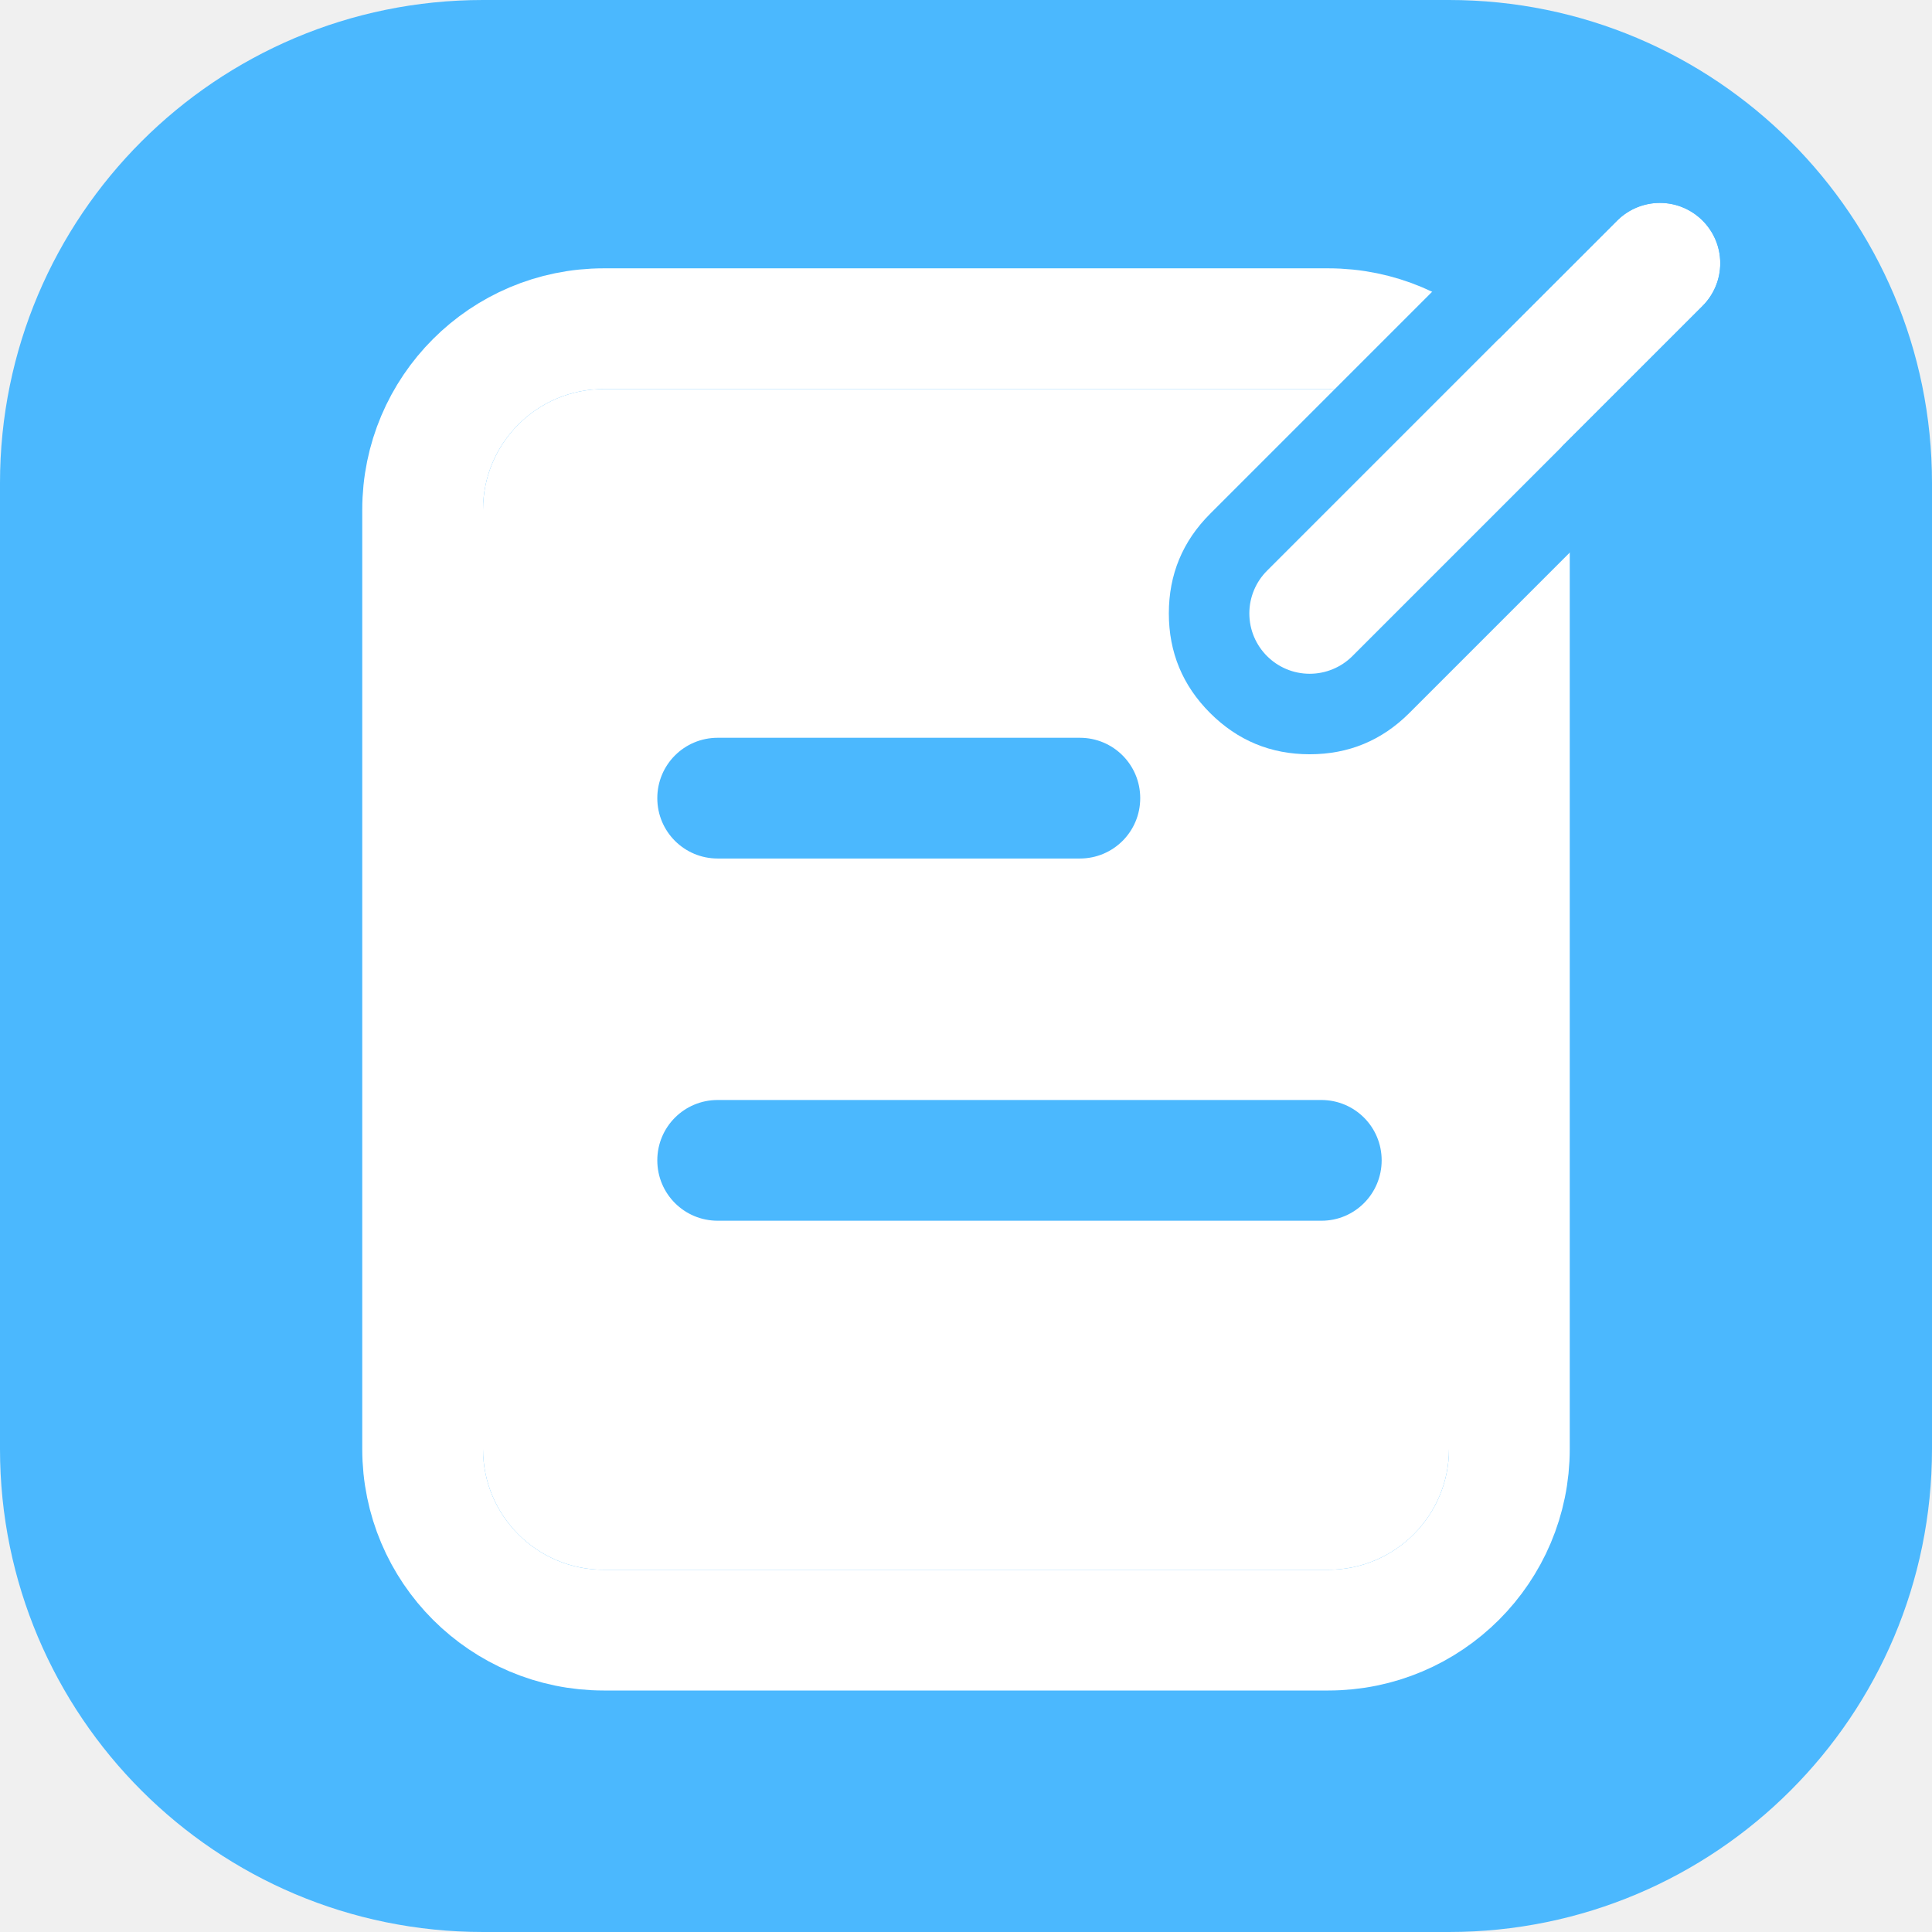
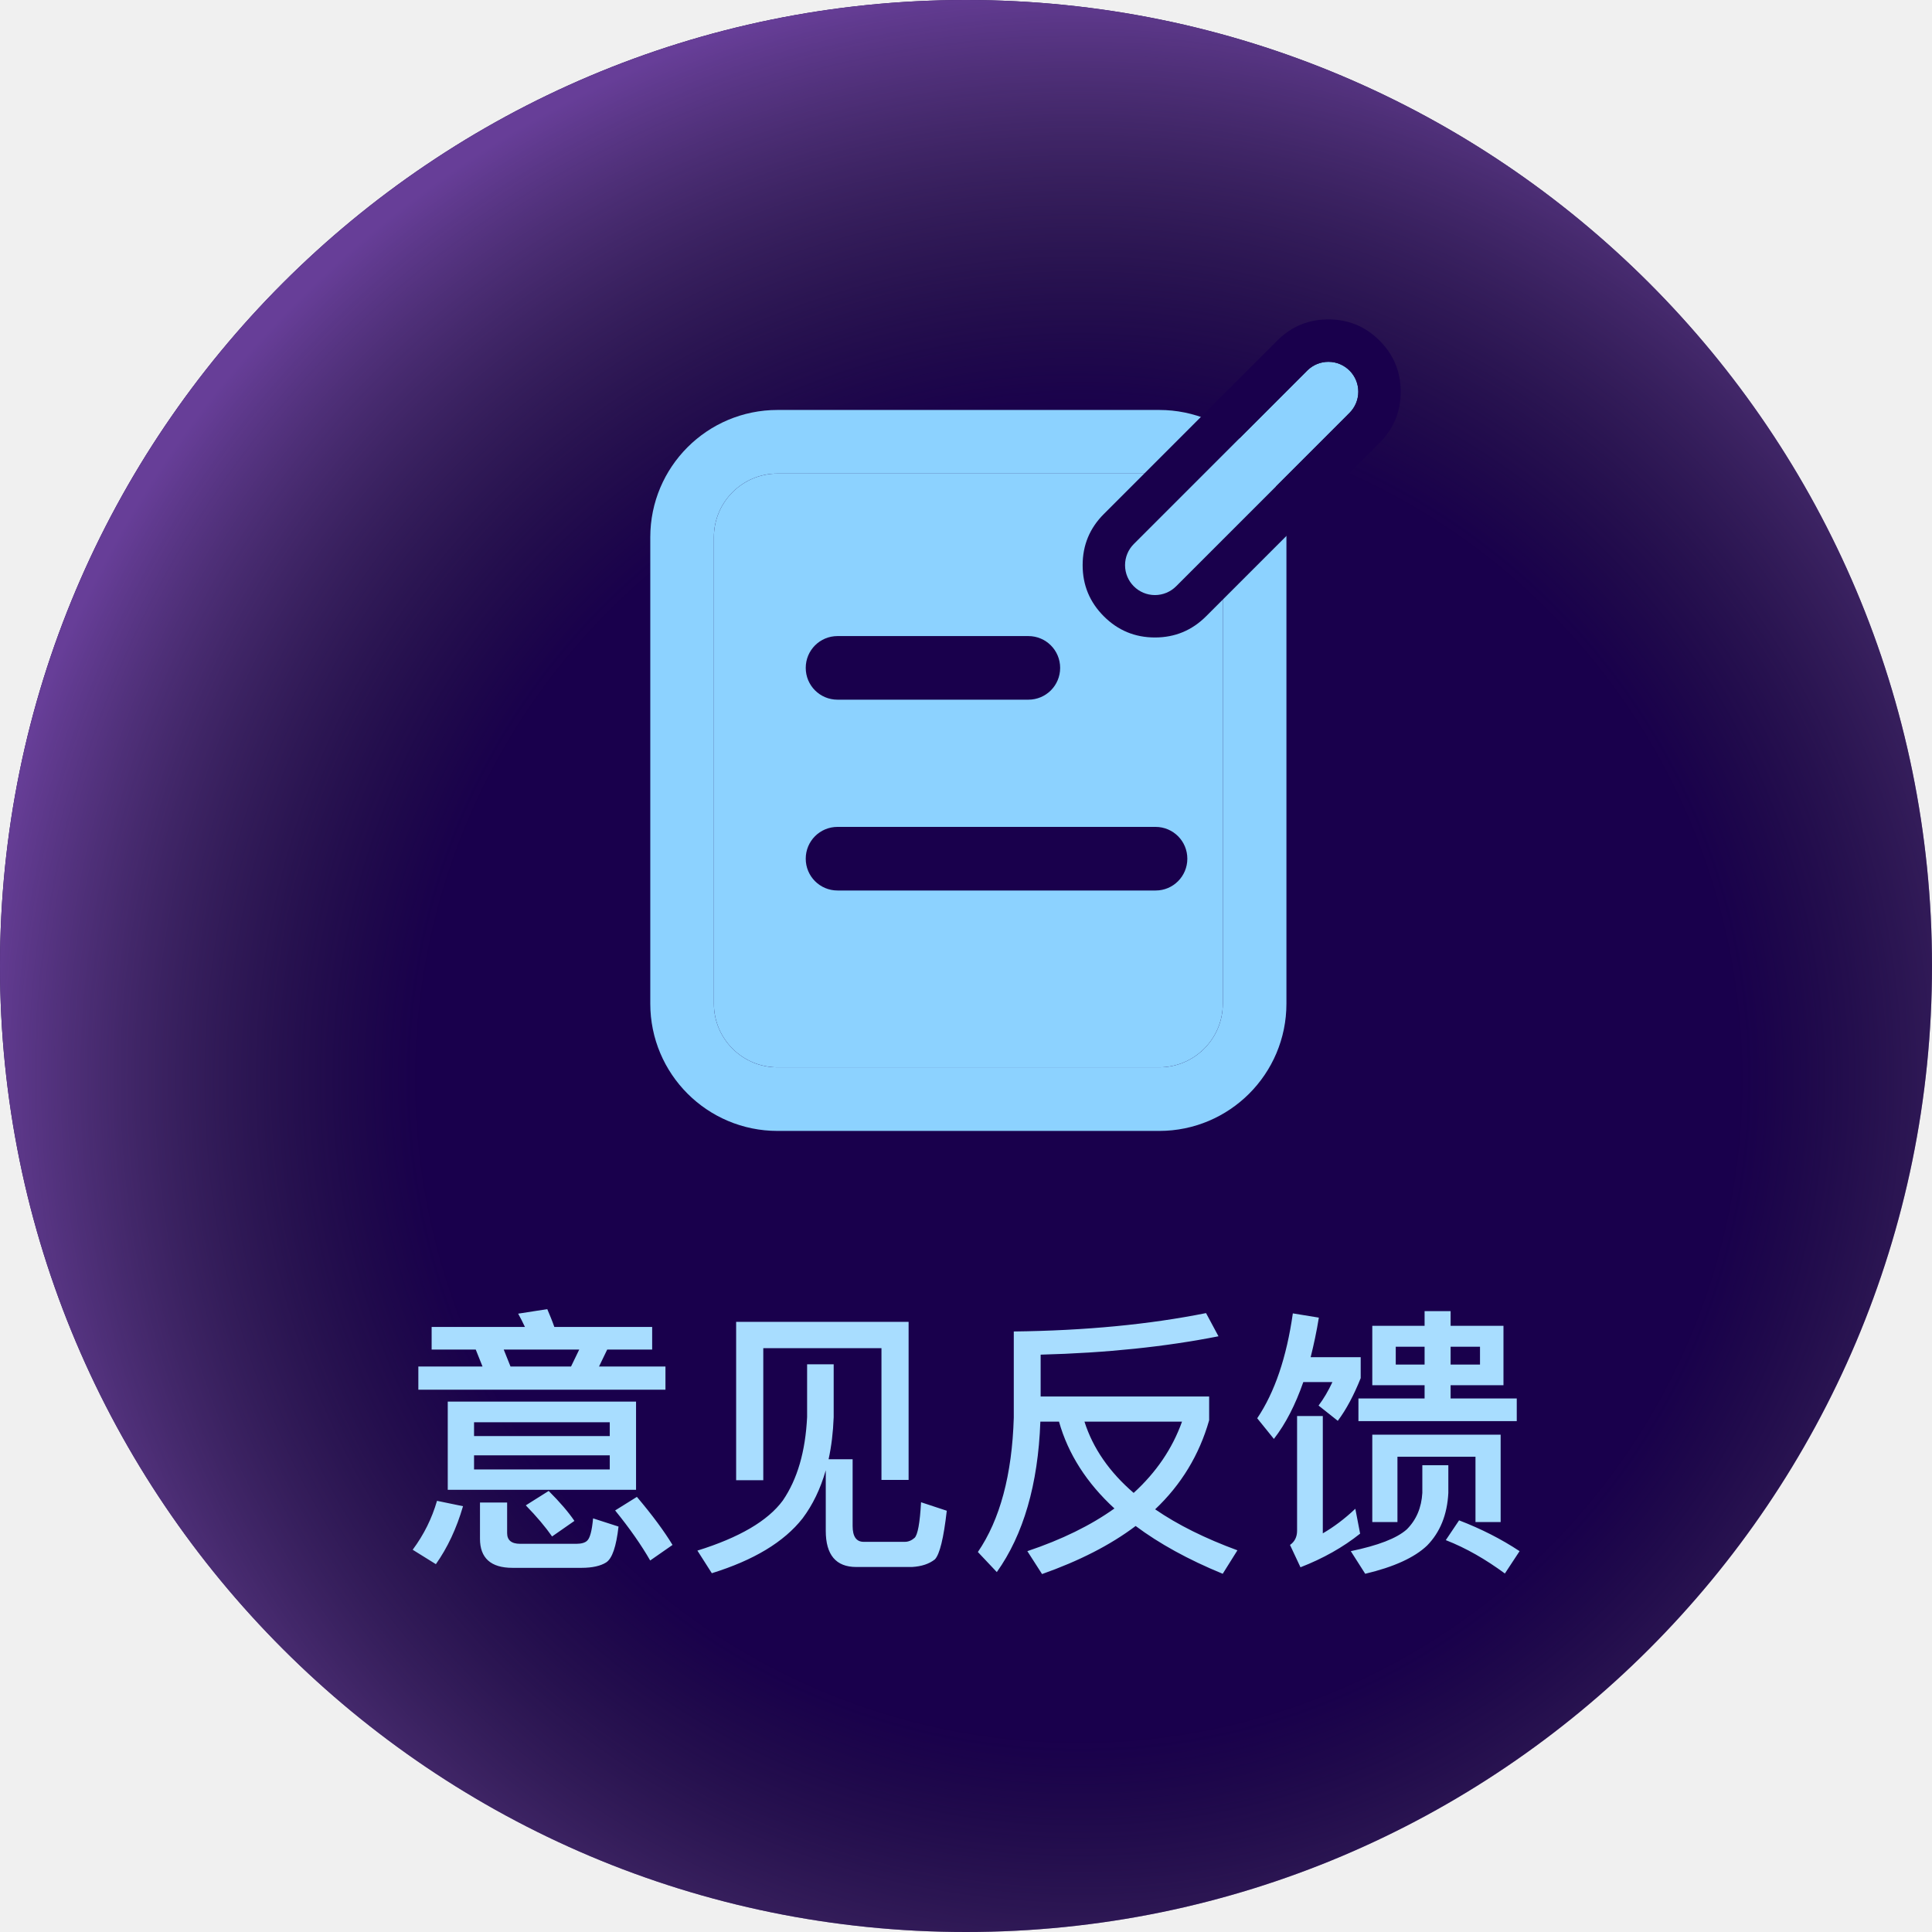
- <svg xmlns="http://www.w3.org/2000/svg" fill="none" version="1.1" width="96" height="96" viewBox="0 0 96 96">
+ <svg xmlns="http://www.w3.org/2000/svg" fill="none" version="1.1" width="164" height="164" viewBox="0 0 164 164">
  <defs>
-     <clipPath id="master_svg0_125_16710">
-       <rect x="0" y="0" width="96" height="96" rx="24" />
+     <radialGradient cx="0" cy="0" r="1" gradientUnits="userSpaceOnUse" id="master_svg0_334_41485" gradientTransform="translate(91.56667 91.56667) rotate(69.44396) scale(93.41444 93.41444)">
+       <stop offset="59.76%" stop-color="#363438" stop-opacity="0" />
+       <stop offset="100%" stop-color="#673E98" stop-opacity="1" />
+     </radialGradient>
+     <clipPath id="master_svg1_343_37042">
+       <rect x="33.6" y="15.6" width="97.2" height="97.2" rx="27" />
    </clipPath>
  </defs>
-   <g clip-path="url(#master_svg0_125_16710)">
-     <rect x="0" y="0" width="96" height="96" rx="24" fill="#4BB8FE" fill-opacity="1" />
-     <g>
-       <rect x="24" y="19.333" width="48" height="58.667" rx="6" fill="#FFFFFF" fill-opacity="1" />
-       <rect x="21" y="16.333" width="54" height="64.667" rx="9" fill-opacity="0" stroke-opacity="1" stroke="#FFFFFF" fill="none" stroke-width="6" />
-     </g>
-     <g>
-       <path d="M53.658,42.659L35.661,42.659C34,42.659,32.661,41.321,32.661,39.66C32.661,37.999,34,36.66,35.661,36.66L53.658,36.66C55.319,36.66,56.657,37.999,56.657,39.66C56.657,41.321,55.319,42.659,53.658,42.659Z" fill="#4BB8FE" fill-opacity="1" style="mix-blend-mode:passthrough" />
-     </g>
-     <g>
-       <path d="M65.669,60.657L35.661,60.657C34,60.657,32.661,59.318,32.661,57.657C32.661,55.996,34,54.658,35.661,54.658L65.654,54.658C67.315,54.658,68.654,55.996,68.654,57.657C68.654,59.318,67.314,60.657,65.669,60.657Z" fill="#4BB8FE" fill-opacity="1" style="mix-blend-mode:passthrough" />
-     </g>
-     <g>
-       <path d="M85.479,13.082C85.479,13.878,85.162,14.64,84.6,15.202L67.2,32.601C66.637,33.163,65.874,33.479,65.079,33.479C63.422,33.479,62.079,32.136,62.079,30.48C62.079,29.684,62.395,28.921,62.958,28.359Q68.958,22.359,74.958,16.359Q80.958,10.359,80.357,10.96C80.92,10.398,81.684,10.082,82.479,10.082C84.136,10.082,85.479,11.426,85.479,13.082Z" fill-rule="evenodd" fill="#FFFFFF" fill-opacity="1" />
-       <path d="M87.428,18.031Q89.479,15.98,89.479,13.082Q89.479,10.183,87.429,8.132Q85.378,6.082,82.479,6.082Q79.721,6.082,77.73,7.938L77.73,7.938Q77.655,8.006,77.584,8.077L77.577,8.083L72.129,13.53L60.129,25.531Q58.079,27.581,58.079,30.48Q58.079,33.379,60.129,35.429Q62.18,37.479,65.079,37.479Q67.976,37.479,70.028,35.43L87.428,18.031ZM85.479,13.082C85.479,12.161,85.064,11.337,84.41,10.786C83.888,10.347,83.215,10.082,82.479,10.082C81.709,10.082,80.97,10.378,80.413,10.906C80.396,10.923,80.379,10.939,80.362,10.956L80.412,10.905L80.361,10.956L80.357,10.96Q79.866,11.451,74.958,16.359L62.958,28.359C62.395,28.921,62.079,29.684,62.079,30.48C62.079,32.136,63.422,33.479,65.079,33.479C65.874,33.479,66.637,33.163,67.2,32.601L84.6,15.202C85.162,14.64,85.479,13.878,85.479,13.082Z" fill-rule="evenodd" fill="#4BB8FE" fill-opacity="1" />
-     </g>
+   <ellipse cx="82" cy="82" rx="82" ry="82" fill="#19004C" fill-opacity="1" />
+   <ellipse cx="82" cy="82" rx="82" ry="82" fill="url(#master_svg0_334_41485)" fill-opacity="1" />
+   <g clip-path="url(#master_svg1_343_37042)">
+     <rect x="60.6" y="40.2" width="43.2" height="50.4" rx="5.4" fill="#8CD2FF" fill-opacity="1" />
+     <rect x="57.9" y="37.5" width="48.6" height="55.8" rx="8.1" fill-opacity="0" stroke-opacity="1" stroke="#8CD2FF" fill="none" stroke-width="5.4" />
+     <path d="M87.292,59.393L71.095,59.393C69.6,59.393,68.396,58.189,68.396,56.694C68.396,55.199,69.6,53.994,71.095,53.994L87.292,53.994C88.787,53.994,89.992,55.199,89.992,56.694C89.992,58.189,88.787,59.393,87.292,59.393Z" fill="#19004C" fill-opacity="1" style="mix-blend-mode:passthrough" />
+     <path d="M98.103,75.591L71.095,75.591C69.6,75.591,68.396,74.386,68.396,72.891C68.396,71.397,69.6,70.192,71.095,70.192L98.088,70.192C99.583,70.192,100.788,71.397,100.788,72.891C100.788,74.386,99.583,75.591,98.103,75.591Z" fill="#19004C" fill-opacity="1" style="mix-blend-mode:passthrough" />
+     <path d="M115.301,33.252C115.301,33.925,115.033,34.57,114.557,35.046L99.834,49.77C99.358,50.245,98.712,50.513,98.039,50.513C96.637,50.513,95.501,49.376,95.501,47.975C95.501,47.301,95.768,46.656,96.244,46.18Q101.321,41.102,106.398,36.025Q111.475,30.947,110.967,31.456C111.443,30.98,112.089,30.713,112.762,30.713C114.164,30.713,115.301,31.85,115.301,33.252Z" fill-rule="evenodd" fill="#8CD2FF" fill-opacity="1" />
+     <path d="M117.102,37.592Q118.901,35.793,118.901,33.252Q118.901,30.709,117.103,28.911Q115.305,27.113,112.762,27.113Q110.343,27.113,108.597,28.741L108.597,28.741Q108.531,28.801,108.468,28.864L108.462,28.87L103.852,33.479L93.699,43.634Q91.901,45.432,91.901,47.975Q91.901,50.517,93.699,52.315Q95.496,54.113,98.039,54.113Q100.58,54.113,102.38,52.315L117.102,37.592ZM115.301,33.252C115.301,32.579,115.039,31.967,114.612,31.513C114.149,31.02,113.491,30.713,112.762,30.713C112.111,30.713,111.485,30.963,111.014,31.41C111,31.424,110.985,31.438,110.971,31.452L111.013,31.41L110.971,31.452L110.967,31.456Q110.551,31.871,106.398,36.025L96.244,46.18C95.768,46.656,95.501,47.301,95.501,47.975C95.501,49.376,96.637,50.513,98.039,50.513C98.712,50.513,99.358,50.245,99.834,49.77L114.557,35.046C115.033,34.57,115.301,33.925,115.301,33.252Z" fill-rule="evenodd" fill="#19004C" fill-opacity="1" />
+   </g>
+   <g>
+     <path d="M40.384,114.56L40.96,116L35.512,116L35.512,117.968L56.488,117.968L56.488,116L50.848,116L51.544,114.56L55.36,114.56L55.36,112.64L47.056,112.64C46.864,112.088,46.648,111.584,46.456,111.128L43.984,111.512C44.176,111.848,44.368,112.232,44.56,112.64L36.64,112.64L36.64,114.56L40.384,114.56ZM43.336,116L42.76,114.56L49.168,114.56L48.472,116L43.336,116ZM38.008,118.976L38.008,126.464L53.992,126.464L53.992,118.976L38.008,118.976ZM51.76,124.736L40.24,124.736L40.24,123.536L51.76,123.536L51.76,124.736ZM40.24,121.904L40.24,120.728L51.76,120.728L51.76,121.904L40.24,121.904ZM37.096,127.4C36.664,128.888,35.992,130.256,35.032,131.552L37,132.776C37.984,131.384,38.752,129.752,39.304,127.856L37.096,127.4ZM49.36,133.088C50.296,133.088,50.992,132.92,51.448,132.632C51.976,132.296,52.312,131.264,52.504,129.584L50.344,128.888C50.248,129.944,50.08,130.568,49.84,130.784C49.672,130.952,49.36,131.048,48.928,131.048L44.152,131.048C43.408,131.048,43.048,130.736,43.048,130.136L43.048,127.544L40.744,127.544L40.744,130.616C40.744,132.248,41.656,133.088,43.504,133.088L49.36,133.088ZM46.576,126.56L44.632,127.784C45.568,128.744,46.312,129.632,46.864,130.424L48.76,129.104C48.256,128.36,47.536,127.52,46.576,126.56ZM54.064,127.064L52.216,128.216C53.464,129.752,54.448,131.168,55.192,132.464L57.088,131.144C56.392,129.992,55.384,128.624,54.064,127.064ZM77.128,112.208L62.488,112.208L62.488,125.648L64.792,125.648L64.792,114.44L74.824,114.44L74.824,125.624L77.128,125.624L77.128,112.208ZM68.512,115.808L68.512,120.296C68.368,123.2,67.696,125.552,66.448,127.376C65.176,129.104,62.752,130.52,59.2,131.624L60.424,133.544C63.976,132.44,66.544,130.904,68.128,128.888C68.992,127.736,69.64,126.392,70.096,124.808L70.096,129.944C70.096,131.984,70.96,133.016,72.688,133.016L77.416,133.016C78.232,132.968,78.88,132.752,79.36,132.368C79.768,131.936,80.104,130.568,80.368,128.24L78.184,127.52C78.088,129.296,77.896,130.304,77.632,130.544C77.392,130.76,77.104,130.88,76.816,130.88L73.312,130.88C72.688,130.88,72.376,130.424,72.376,129.536L72.376,123.872L70.336,123.872C70.576,122.768,70.72,121.592,70.768,120.296L70.768,115.808L68.512,115.808ZM89.896,120.68C90.664,123.416,92.248,125.888,94.6,128.048C92.584,129.488,90.136,130.688,87.208,131.672L88.456,133.616C91.576,132.512,94.24,131.168,96.4,129.536C98.392,131.024,100.864,132.392,103.792,133.592L105.04,131.6C102.304,130.592,99.976,129.44,98.056,128.12C100.264,126.032,101.8,123.512,102.64,120.56L102.64,118.544L88.336,118.544L88.336,114.992C93.904,114.848,98.944,114.32,103.432,113.432L102.376,111.464C97.576,112.424,92.152,112.952,86.056,113.024L86.056,120.344C85.912,125.192,84.88,129.008,83.008,131.744L84.616,133.448C86.872,130.28,88.12,126.008,88.312,120.68L89.896,120.68ZM96.232,126.728C94.168,124.952,92.776,122.936,92.056,120.68L100.336,120.68C99.52,122.96,98.152,124.976,96.232,126.728ZM116.488,112.544L116.488,117.584L120.928,117.584L120.928,118.712L115.312,118.712L115.312,120.632L128.752,120.632L128.752,118.712L123.136,118.712L123.136,117.584L127.624,117.584L127.624,112.544L123.136,112.544L123.136,111.296L120.928,111.296L120.928,112.544L116.488,112.544ZM125.632,115.832L123.136,115.832L123.136,114.32L125.632,114.32L125.632,115.832ZM120.928,115.832L118.48,115.832L118.48,114.32L120.928,114.32L120.928,115.832ZM127.384,121.784L116.488,121.784L116.488,129.2L118.624,129.2L118.624,123.656L125.248,123.656L125.248,129.2L127.384,129.2L127.384,121.784ZM123.856,129.056L122.728,130.736C124.456,131.408,126.112,132.368,127.744,133.568L128.992,131.672C127.432,130.64,125.728,129.776,123.856,129.056ZM120.736,124.376L120.736,126.728C120.664,127.976,120.232,129.008,119.416,129.824C118.552,130.592,116.968,131.192,114.664,131.672L115.888,133.592C118.312,133.016,120.064,132.224,121.144,131.192C122.248,130.064,122.848,128.576,122.944,126.728L122.944,124.376L120.736,124.376ZM110.632,117.32L113.104,117.32C112.744,118.088,112.36,118.736,111.928,119.312L113.56,120.608C114.28,119.648,114.928,118.424,115.504,116.984L115.504,115.208L111.256,115.208C111.52,114.152,111.76,113.048,111.952,111.848L109.744,111.488C109.216,115.208,108.208,118.184,106.72,120.392L108.136,122.144C109.144,120.848,109.96,119.24,110.632,117.32ZM110.104,120.2L110.104,129.944C110.104,130.472,109.888,130.88,109.504,131.144L110.392,133.04C112.312,132.296,114.016,131.336,115.456,130.184L115.048,128.072C114.136,128.936,113.2,129.632,112.288,130.16L112.288,120.2L110.104,120.2Z" fill="#A8DDFF" fill-opacity="1" />
  </g>
</svg>
